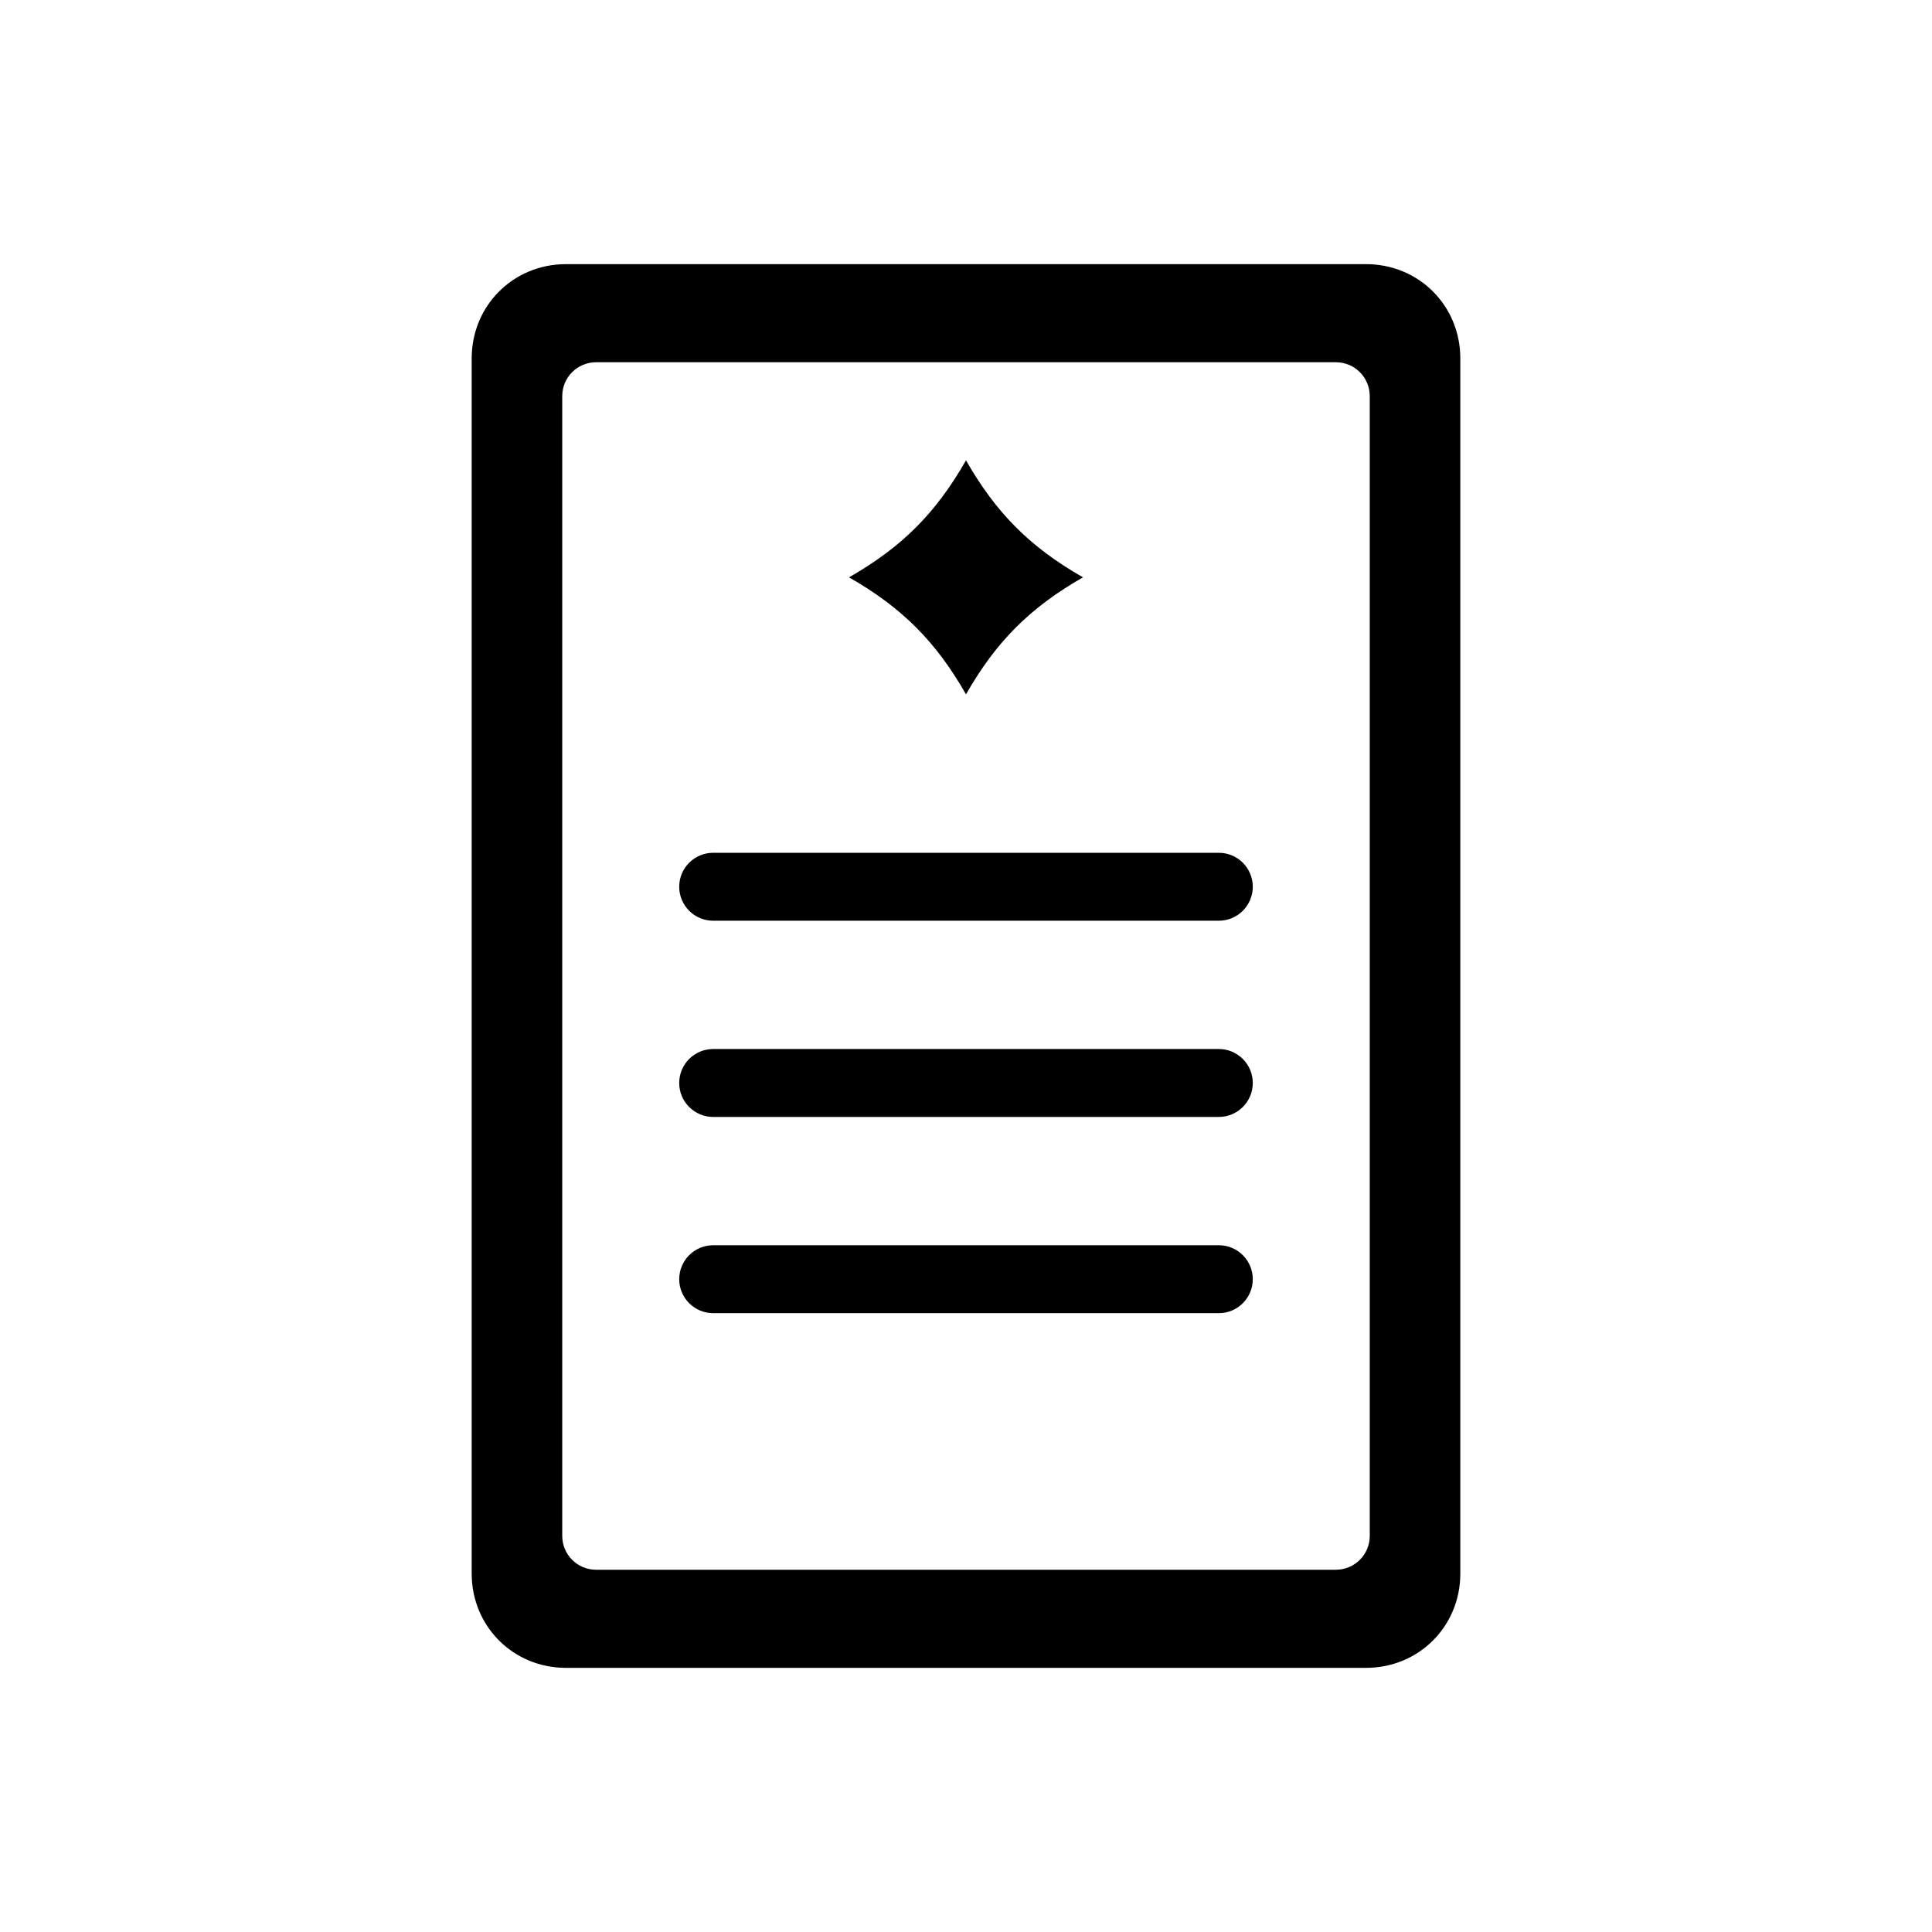
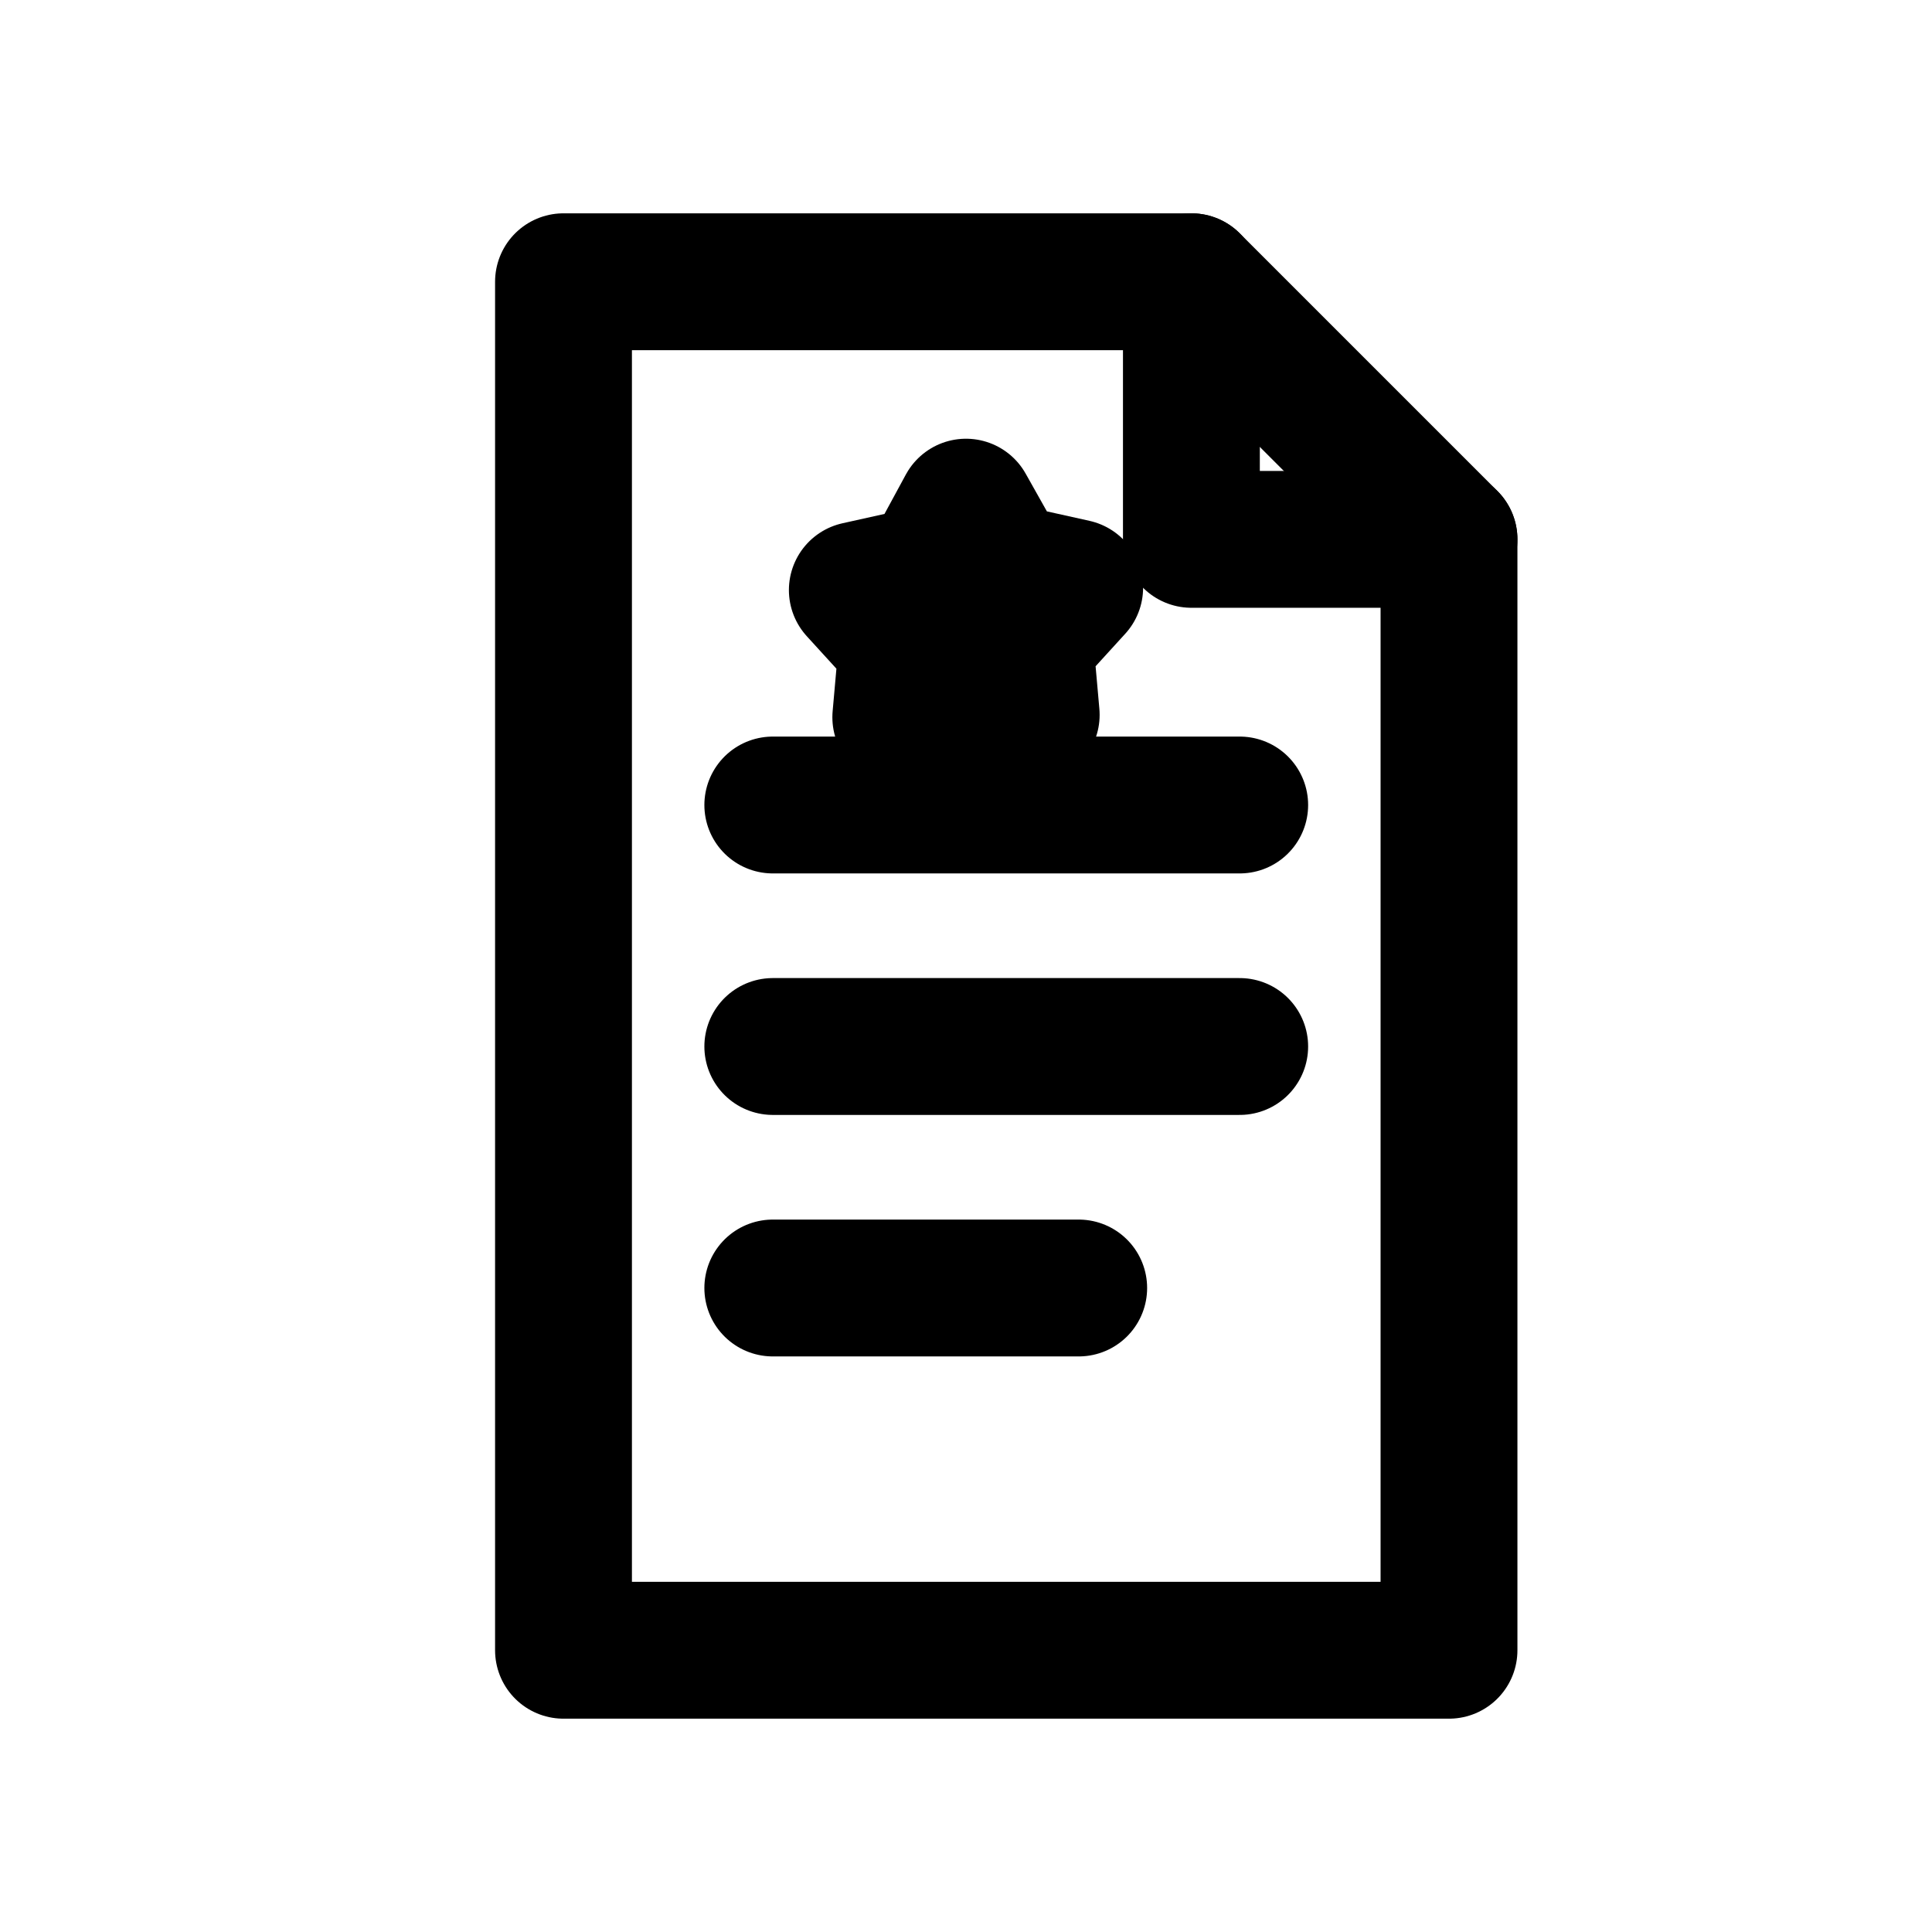
- <svg xmlns="http://www.w3.org/2000/svg" viewBox="0 0 512 512" width="512" height="512" preserveAspectRatio="xMidYMid meet">
-   <g fill="currentColor">
-     <path fill-rule="evenodd" d="         M150 70         C136 70 125 81 125 95         L125 417         C125 431 136 442 150 442         L362 442         C376 442 387 431 387 417         L387 95         C387 81 376 70 362 70         Z          M158 96         L354 96         C359 96 363 100 363 105         L363 407         C363 412 359 416 354 416         L158 416         C153 416 149 412 149 407         L149 105         C149 100 153 96 158 96         Z       " />
-     <path d="       M256 122       C264 136 273 145 287 153       C273 161 264 170 256 184       C248 170 239 161 225 153       C239 145 248 136 256 122       Z     " />
-     <rect x="180" y="226" width="152" height="18" rx="9" />
-     <rect x="180" y="278" width="152" height="18" rx="9" />
-     <rect x="180" y="330" width="152" height="18" rx="9" />
-   </g>
+ <svg xmlns="http://www.w3.org/2000/svg" viewBox="0 0 24 24" fill="none" stroke="currentColor" stroke-width="1.7" stroke-linecap="round" stroke-linejoin="round">
+   <path d="M7 3.5h7.8L18 6.7v13.8H7z" />
+   <path d="M14.8 3.5v3.2H18" />
+   <path d="M9.6 10h5.8M9.6 13h5.8M9.6 16h3.8" />
+   <path d="m12 6.3.45.8.9.2-.62.68.08.9L12 8.5l-.81.41.08-.9-.62-.68.9-.2z" />
</svg>
